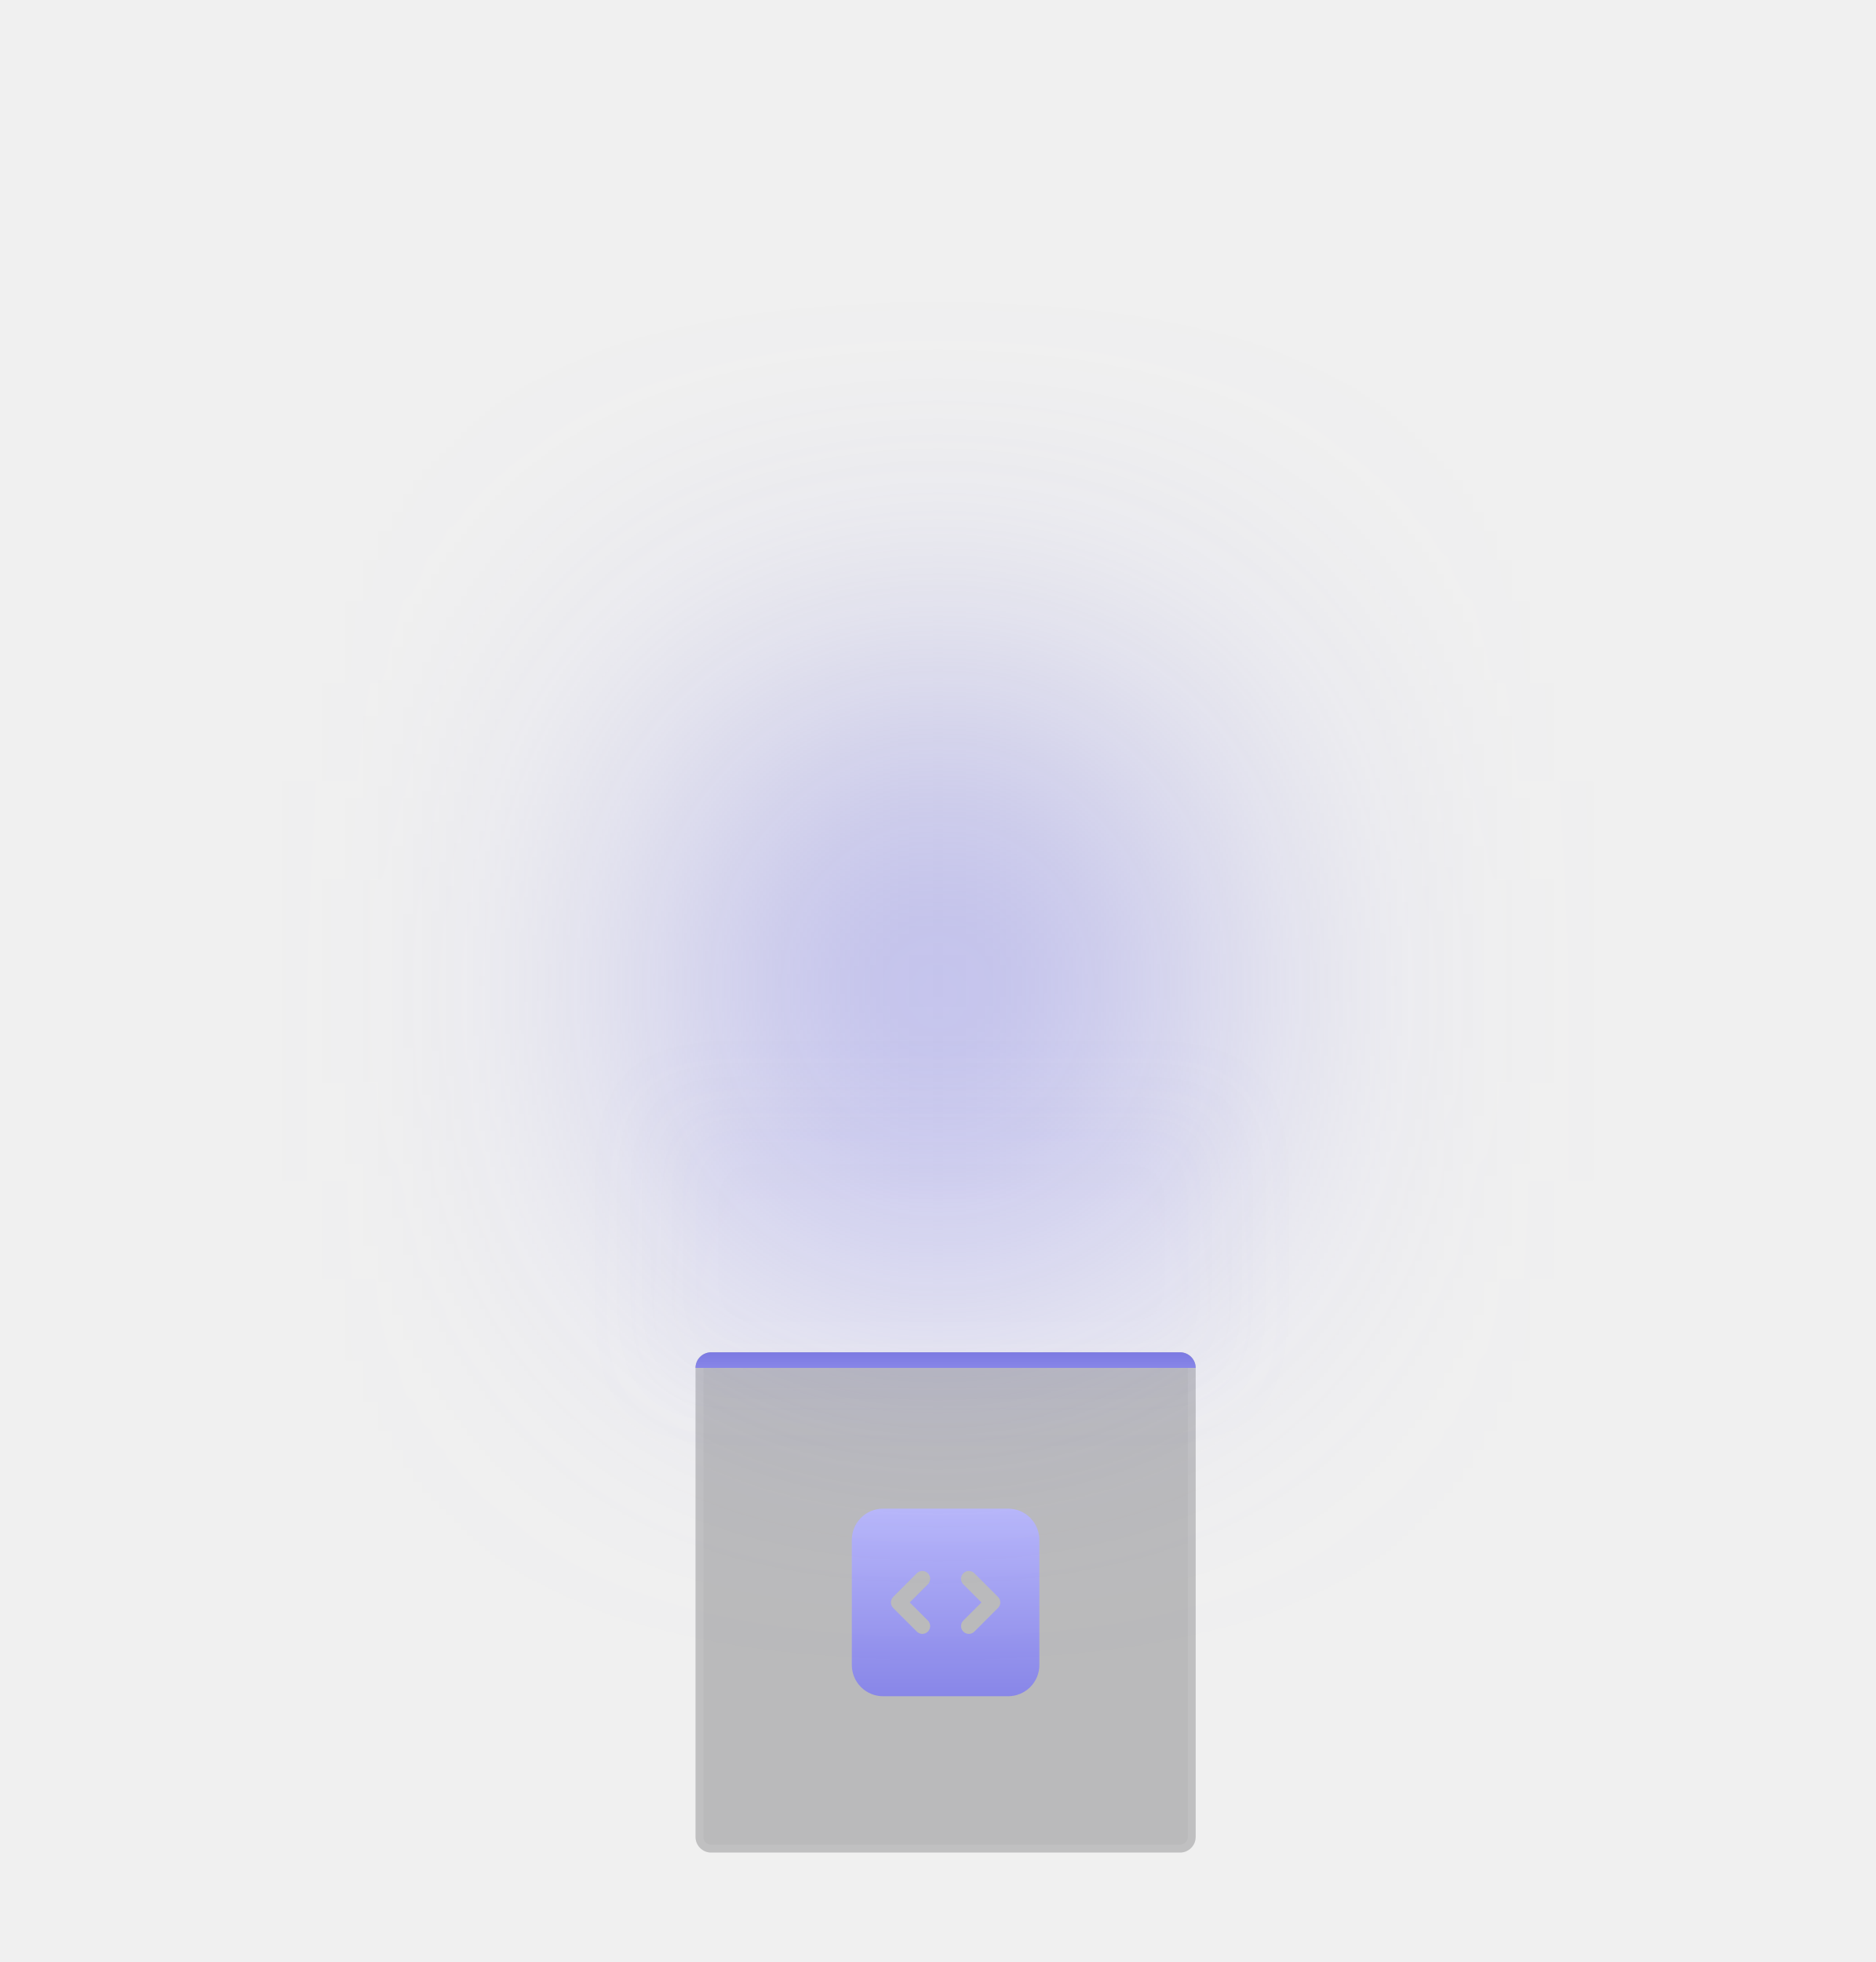
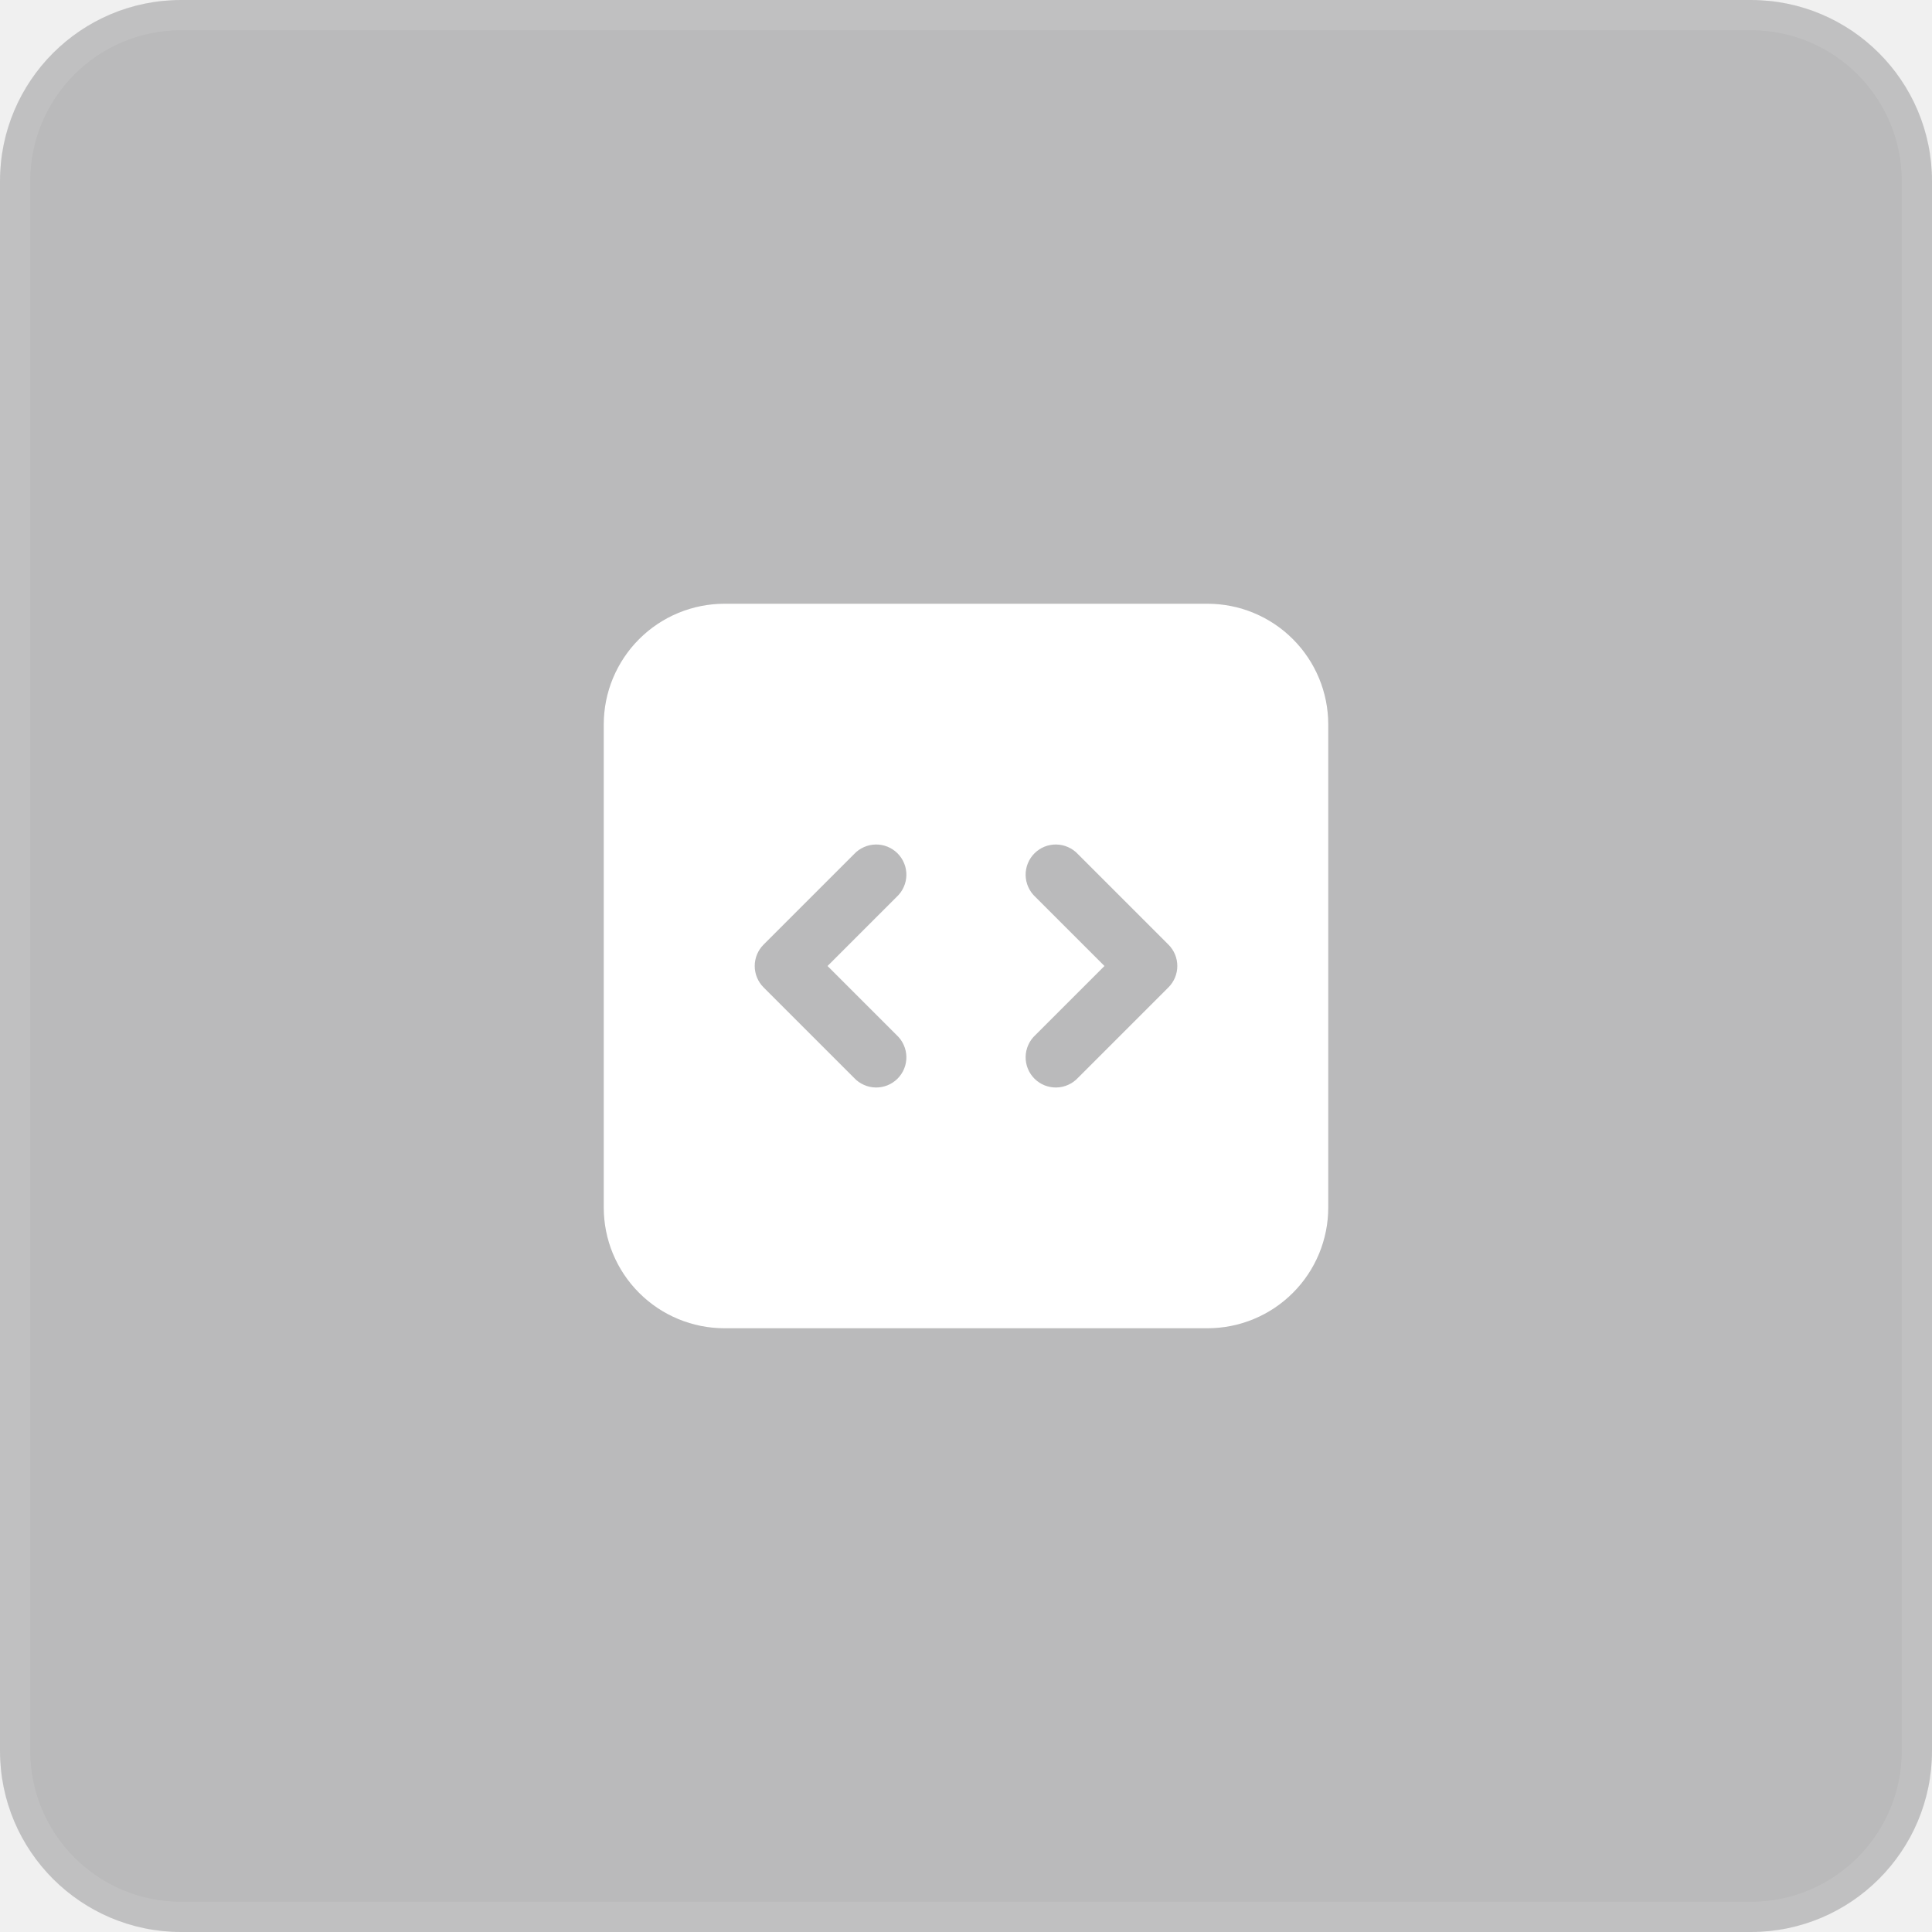
- <svg xmlns="http://www.w3.org/2000/svg" width="240" height="251" viewBox="0 0 240 251" fill="none">
-   <g filter="url(#filter0_b_863_38)">
-     <path d="M89 175C89 173.895 89.895 173 91 173H151C152.105 173 153 173.895 153 175V235C153 236.105 152.105 237 151 237H91C89.895 237 89 236.105 89 235V175Z" fill="#1B1A1C" fill-opacity="0.25" />
-     <path fill-rule="evenodd" clip-rule="evenodd" d="M109 197C109 195.939 109.421 194.922 110.172 194.172C110.922 193.421 111.939 193 113 193H129C130.061 193 131.078 193.421 131.828 194.172C132.579 194.922 133 195.939 133 197V213C133 214.061 132.579 215.078 131.828 215.828C131.078 216.579 130.061 217 129 217H113C111.939 217 110.922 216.579 110.172 215.828C109.421 215.078 109 214.061 109 213V197ZM128 205C128 205.265 127.894 205.519 127.707 205.707L124.707 208.707C124.615 208.805 124.505 208.884 124.382 208.938C124.259 208.993 124.127 209.022 123.993 209.025C123.858 209.027 123.725 209.002 123.601 208.952C123.476 208.902 123.363 208.827 123.268 208.732C123.173 208.637 123.098 208.524 123.048 208.399C122.998 208.275 122.973 208.142 122.975 208.007C122.978 207.873 123.007 207.741 123.062 207.618C123.116 207.495 123.195 207.385 123.293 207.293L125.587 205L123.293 202.707C123.195 202.615 123.116 202.505 123.062 202.382C123.007 202.259 122.978 202.127 122.975 201.993C122.973 201.858 122.998 201.725 123.048 201.601C123.098 201.476 123.173 201.363 123.268 201.268C123.363 201.173 123.476 201.098 123.601 201.048C123.725 200.998 123.858 200.973 123.993 200.975C124.127 200.978 124.259 201.007 124.382 201.062C124.505 201.116 124.615 201.195 124.707 201.293L127.707 204.293C127.895 204.48 128 204.735 128 205ZM114.293 204.293C114.106 204.481 114.001 204.735 114.001 205C114.001 205.265 114.106 205.519 114.293 205.707L117.293 208.707C117.385 208.805 117.495 208.884 117.618 208.938C117.741 208.993 117.873 209.022 118.007 209.025C118.142 209.027 118.275 209.002 118.399 208.952C118.524 208.902 118.637 208.827 118.732 208.732C118.827 208.637 118.902 208.524 118.952 208.399C119.002 208.275 119.027 208.142 119.025 208.007C119.022 207.873 118.993 207.741 118.938 207.618C118.884 207.495 118.805 207.385 118.707 207.293L116.413 205L118.707 202.707C118.805 202.615 118.884 202.505 118.938 202.382C118.993 202.259 119.022 202.127 119.025 201.993C119.027 201.858 119.002 201.725 118.952 201.601C118.902 201.476 118.827 201.363 118.732 201.268C118.637 201.173 118.524 201.098 118.399 201.048C118.275 200.998 118.142 200.973 118.007 200.975C117.873 200.978 117.741 201.007 117.618 201.062C117.495 201.116 117.385 201.195 117.293 201.293L114.293 204.293Z" fill="url(#paint0_linear_863_38)" />
-     <path d="M89.5 175C89.5 174.172 90.172 173.5 91 173.5H151C151.828 173.5 152.5 174.172 152.5 175V235C152.5 235.828 151.828 236.5 151 236.5H91C90.172 236.5 89.5 235.828 89.5 235V175Z" stroke="white" stroke-opacity="0.1" />
+ <svg xmlns="http://www.w3.org/2000/svg" width="64" height="64" viewBox="0 0 64 64" fill="none">
+   <g filter="url(#filter0_b_905_27)">
+     <rect width="64" height="64" rx="6" fill="#1B1A1C" fill-opacity="0.25" />
+     <path fill-rule="evenodd" clip-rule="evenodd" d="M20 24C20 22.939 20.421 21.922 21.172 21.172C21.922 20.421 22.939 20 24 20H40C41.061 20 42.078 20.421 42.828 21.172C43.579 21.922 44 22.939 44 24V40C44 41.061 43.579 42.078 42.828 42.828C42.078 43.579 41.061 44 40 44H24C22.939 44 21.922 43.579 21.172 42.828C20.421 42.078 20 41.061 20 40V24ZM39 32C39 32.265 38.894 32.519 38.707 32.707L35.707 35.707C35.615 35.805 35.505 35.884 35.382 35.938C35.259 35.993 35.127 36.022 34.993 36.025C34.858 36.027 34.725 36.002 34.6 35.952C34.476 35.902 34.363 35.827 34.268 35.732C34.173 35.637 34.098 35.524 34.048 35.4C33.998 35.275 33.973 35.142 33.975 35.007C33.978 34.873 34.007 34.741 34.062 34.618C34.116 34.495 34.195 34.385 34.293 34.293L36.587 32L34.293 29.707C34.195 29.615 34.116 29.505 34.062 29.382C34.007 29.259 33.978 29.127 33.975 28.993C33.973 28.858 33.998 28.725 34.048 28.601C34.098 28.476 34.173 28.363 34.268 28.268C34.363 28.173 34.476 28.098 34.6 28.048C34.725 27.997 34.858 27.973 34.993 27.975C35.127 27.978 35.259 28.007 35.382 28.062C35.505 28.116 35.615 28.195 35.707 28.293L38.707 31.293C38.895 31.48 39 31.735 39 32ZM25.293 31.293C25.106 31.481 25.001 31.735 25.001 32C25.001 32.265 25.106 32.519 25.293 32.707L28.293 35.707C28.385 35.805 28.495 35.884 28.618 35.938C28.741 35.993 28.873 36.022 29.007 36.025C29.142 36.027 29.275 36.002 29.399 35.952C29.524 35.902 29.637 35.827 29.732 35.732C29.827 35.637 29.902 35.524 29.952 35.4C30.003 35.275 30.027 35.142 30.025 35.007C30.022 34.873 29.993 34.741 29.938 34.618C29.884 34.495 29.805 34.385 29.707 34.293L27.413 32L29.707 29.707C29.805 29.615 29.884 29.505 29.938 29.382C29.993 29.259 30.022 29.127 30.025 28.993C30.027 28.858 30.003 28.725 29.952 28.601C29.902 28.476 29.827 28.363 29.732 28.268C29.637 28.173 29.524 28.098 29.399 28.048C29.275 27.997 29.142 27.973 29.007 27.975C28.873 27.978 28.741 28.007 28.618 28.062C28.495 28.116 28.385 28.195 28.293 28.293L25.293 31.293Z" fill="white" />
+     <rect x="0.5" y="0.5" width="63" height="63" rx="5.5" stroke="white" stroke-opacity="0.1" />
  </g>
-   <g filter="url(#filter1_f_863_38)">
-     <rect x="100" y="100" width="40" height="51" fill="url(#paint1_linear_863_38)" />
-   </g>
-   <g opacity="0.04" filter="url(#filter2_f_863_38)">
-     <rect x="84" y="141" width="73" height="36" fill="url(#paint2_linear_863_38)" />
-   </g>
-   <path d="M89 175C89 173.895 89.895 173 91 173H151C152.105 173 153 173.895 153 175H89Z" fill="url(#paint3_linear_863_38)" />
  <defs>
-     <filter id="filter0_b_863_38" x="-11" y="73" width="264" height="264" filterUnits="userSpaceOnUse" color-interpolation-filters="sRGB">
+     <filter id="filter0_b_905_27" x="-100" y="-100" width="264" height="264" filterUnits="userSpaceOnUse" color-interpolation-filters="sRGB">
      <feFlood flood-opacity="0" result="BackgroundImageFix" />
      <feGaussianBlur in="BackgroundImageFix" stdDeviation="50" />
-       <feComposite in2="SourceAlpha" operator="in" result="effect1_backgroundBlur_863_38" />
-       <feBlend mode="normal" in="SourceGraphic" in2="effect1_backgroundBlur_863_38" result="shape" />
+       <feComposite in2="SourceAlpha" operator="in" result="effect1_backgroundBlur_905_27" />
+       <feBlend mode="normal" in="SourceGraphic" in2="effect1_backgroundBlur_905_27" result="shape" />
    </filter>
-     <filter id="filter1_f_863_38" x="0" y="0" width="240" height="251" filterUnits="userSpaceOnUse" color-interpolation-filters="sRGB">
-       <feFlood flood-opacity="0" result="BackgroundImageFix" />
-       <feBlend mode="normal" in="SourceGraphic" in2="BackgroundImageFix" result="shape" />
-       <feGaussianBlur stdDeviation="50" result="effect1_foregroundBlur_863_38" />
-     </filter>
-     <filter id="filter2_f_863_38" x="74" y="131" width="93" height="56" filterUnits="userSpaceOnUse" color-interpolation-filters="sRGB">
-       <feFlood flood-opacity="0" result="BackgroundImageFix" />
-       <feBlend mode="normal" in="SourceGraphic" in2="BackgroundImageFix" result="shape" />
-       <feGaussianBlur stdDeviation="5" result="effect1_foregroundBlur_863_38" />
-     </filter>
-     <linearGradient id="paint0_linear_863_38" x1="121" y1="193" x2="121" y2="217" gradientUnits="userSpaceOnUse">
-       <stop stop-color="#B8B7FA" />
-       <stop offset="1" stop-color="#8886E8" />
-     </linearGradient>
-     <linearGradient id="paint1_linear_863_38" x1="120" y1="100" x2="120" y2="151" gradientUnits="userSpaceOnUse">
-       <stop stop-color="#6361CC" />
-       <stop offset="1" stop-color="#9694FF" />
-     </linearGradient>
-     <linearGradient id="paint2_linear_863_38" x1="120.5" y1="141" x2="120.5" y2="177" gradientUnits="userSpaceOnUse">
-       <stop stop-color="#6361CC" />
-       <stop offset="1" stop-color="#9694FF" />
-     </linearGradient>
-     <linearGradient id="paint3_linear_863_38" x1="121" y1="173" x2="121" y2="175" gradientUnits="userSpaceOnUse">
-       <stop stop-color="#7B79E2" />
-       <stop offset="1" stop-color="#8886E8" />
-     </linearGradient>
  </defs>
</svg>
